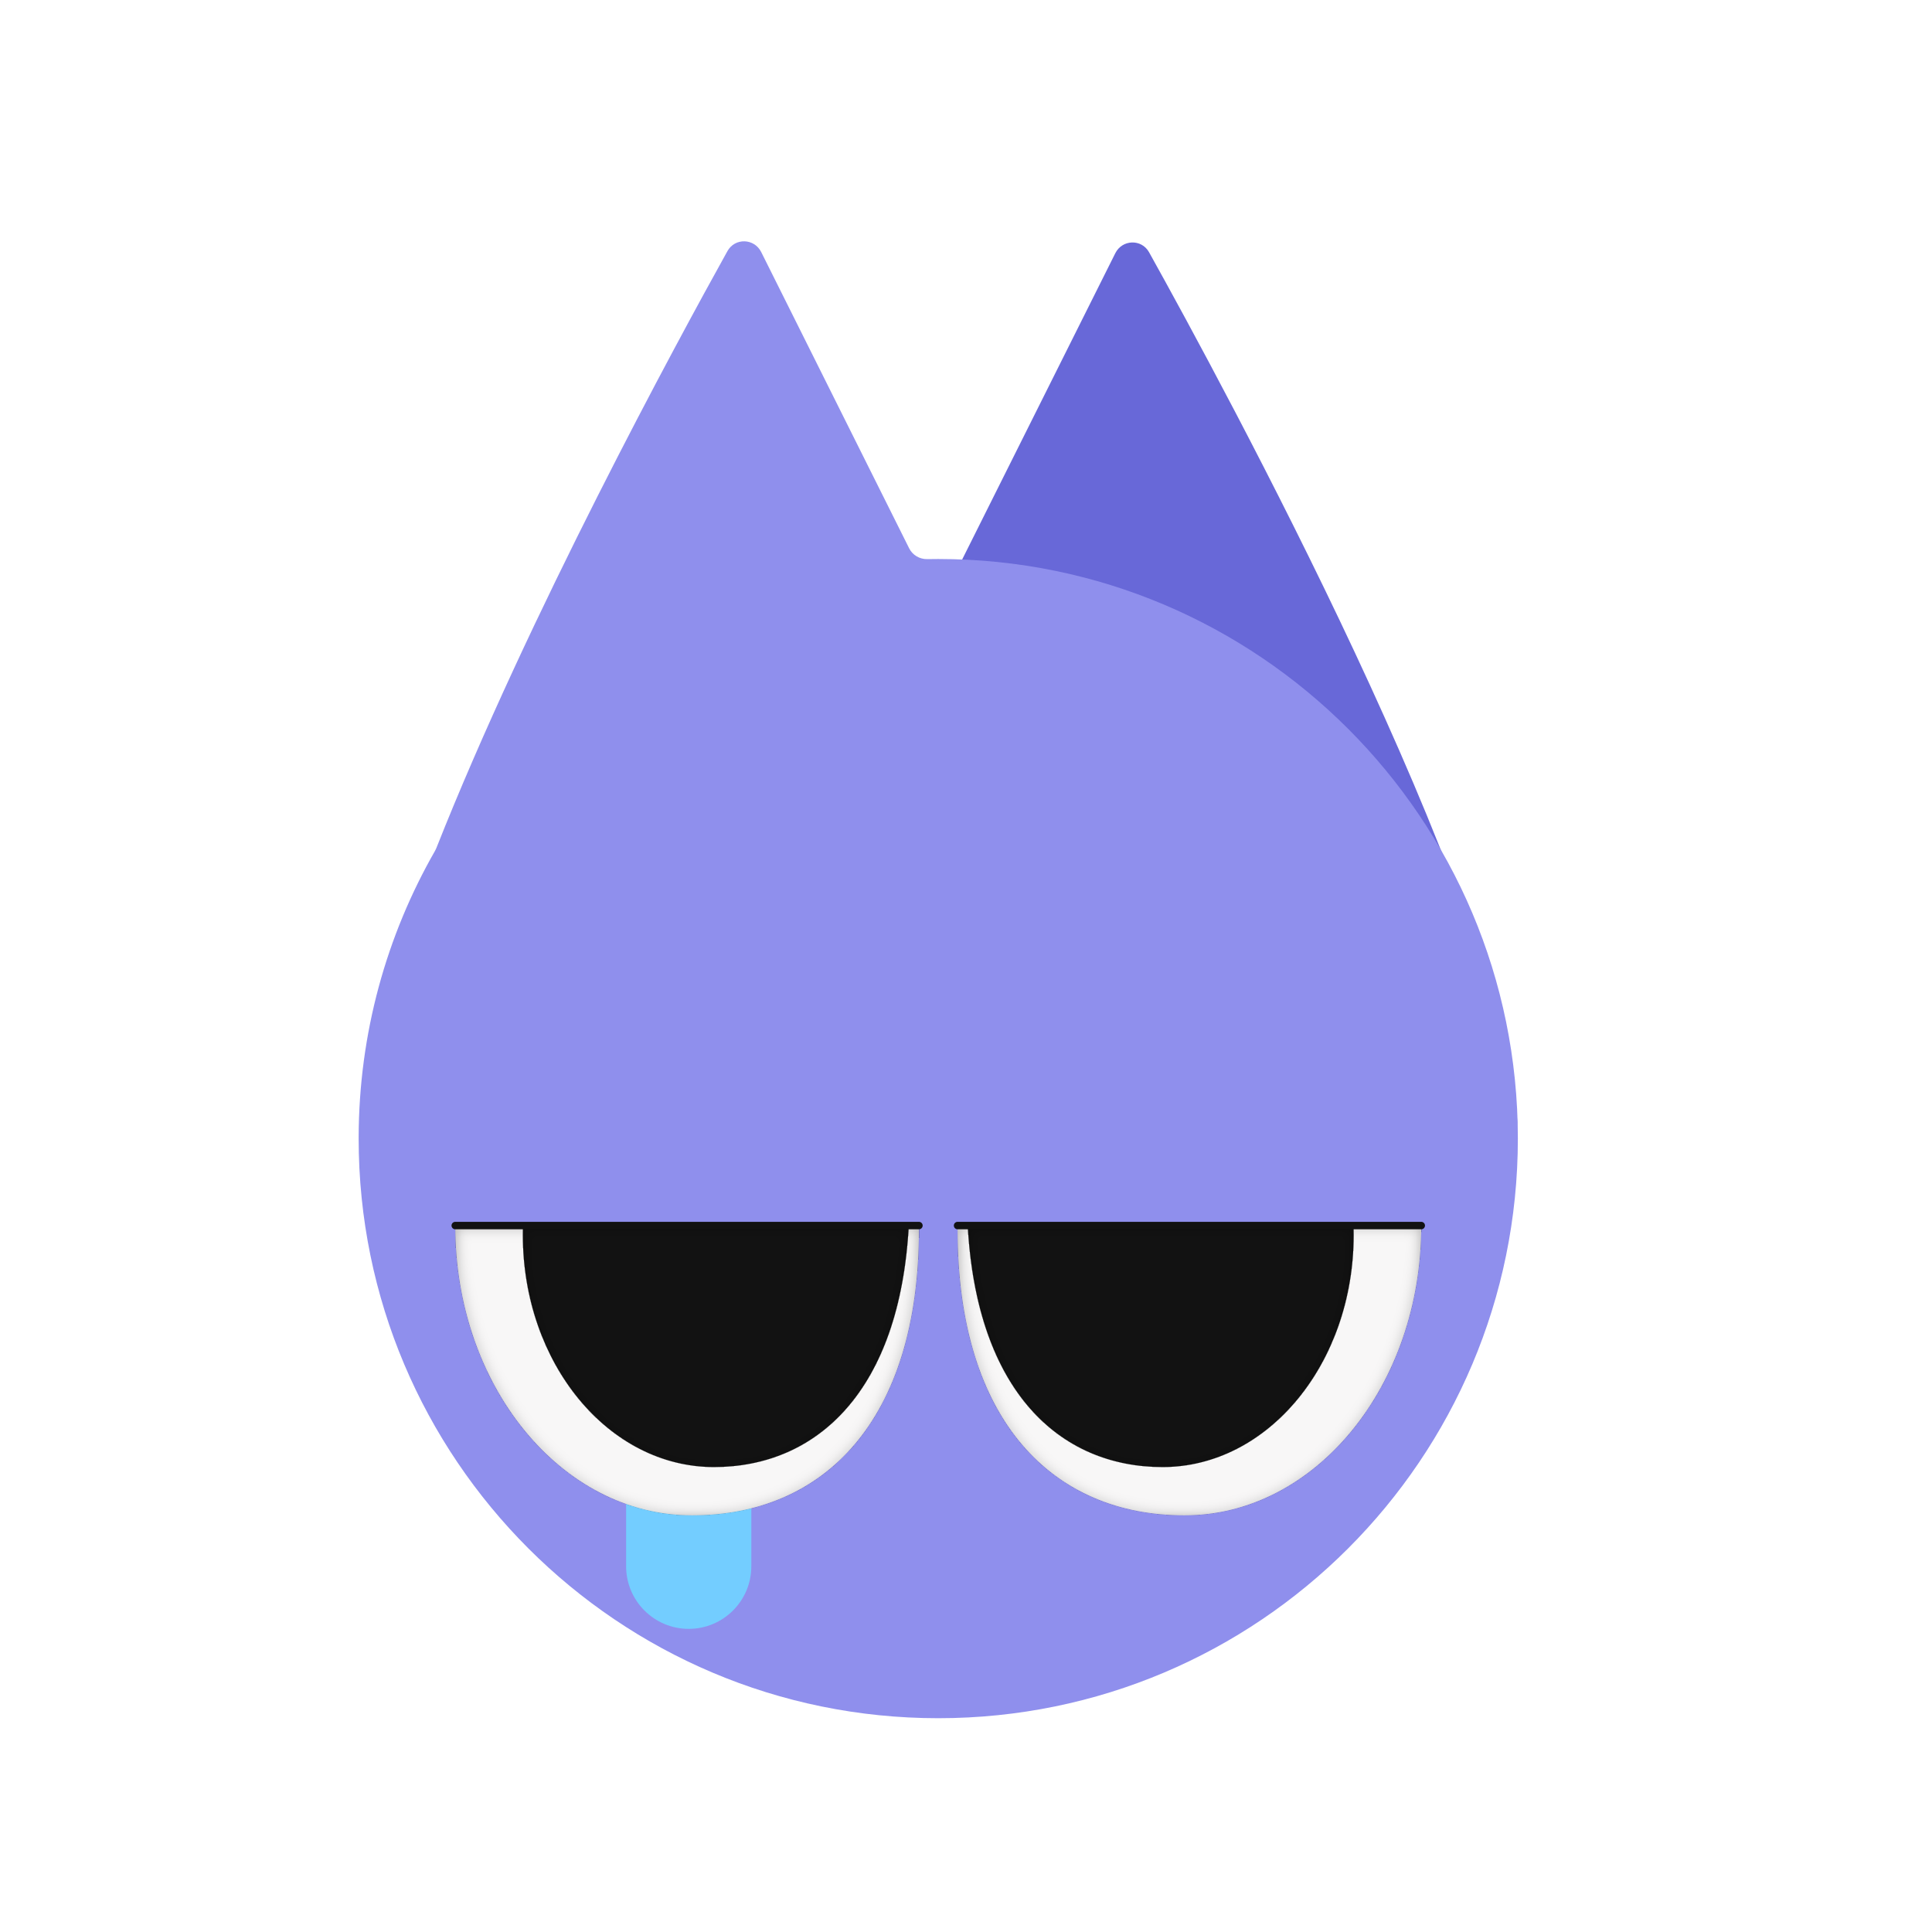
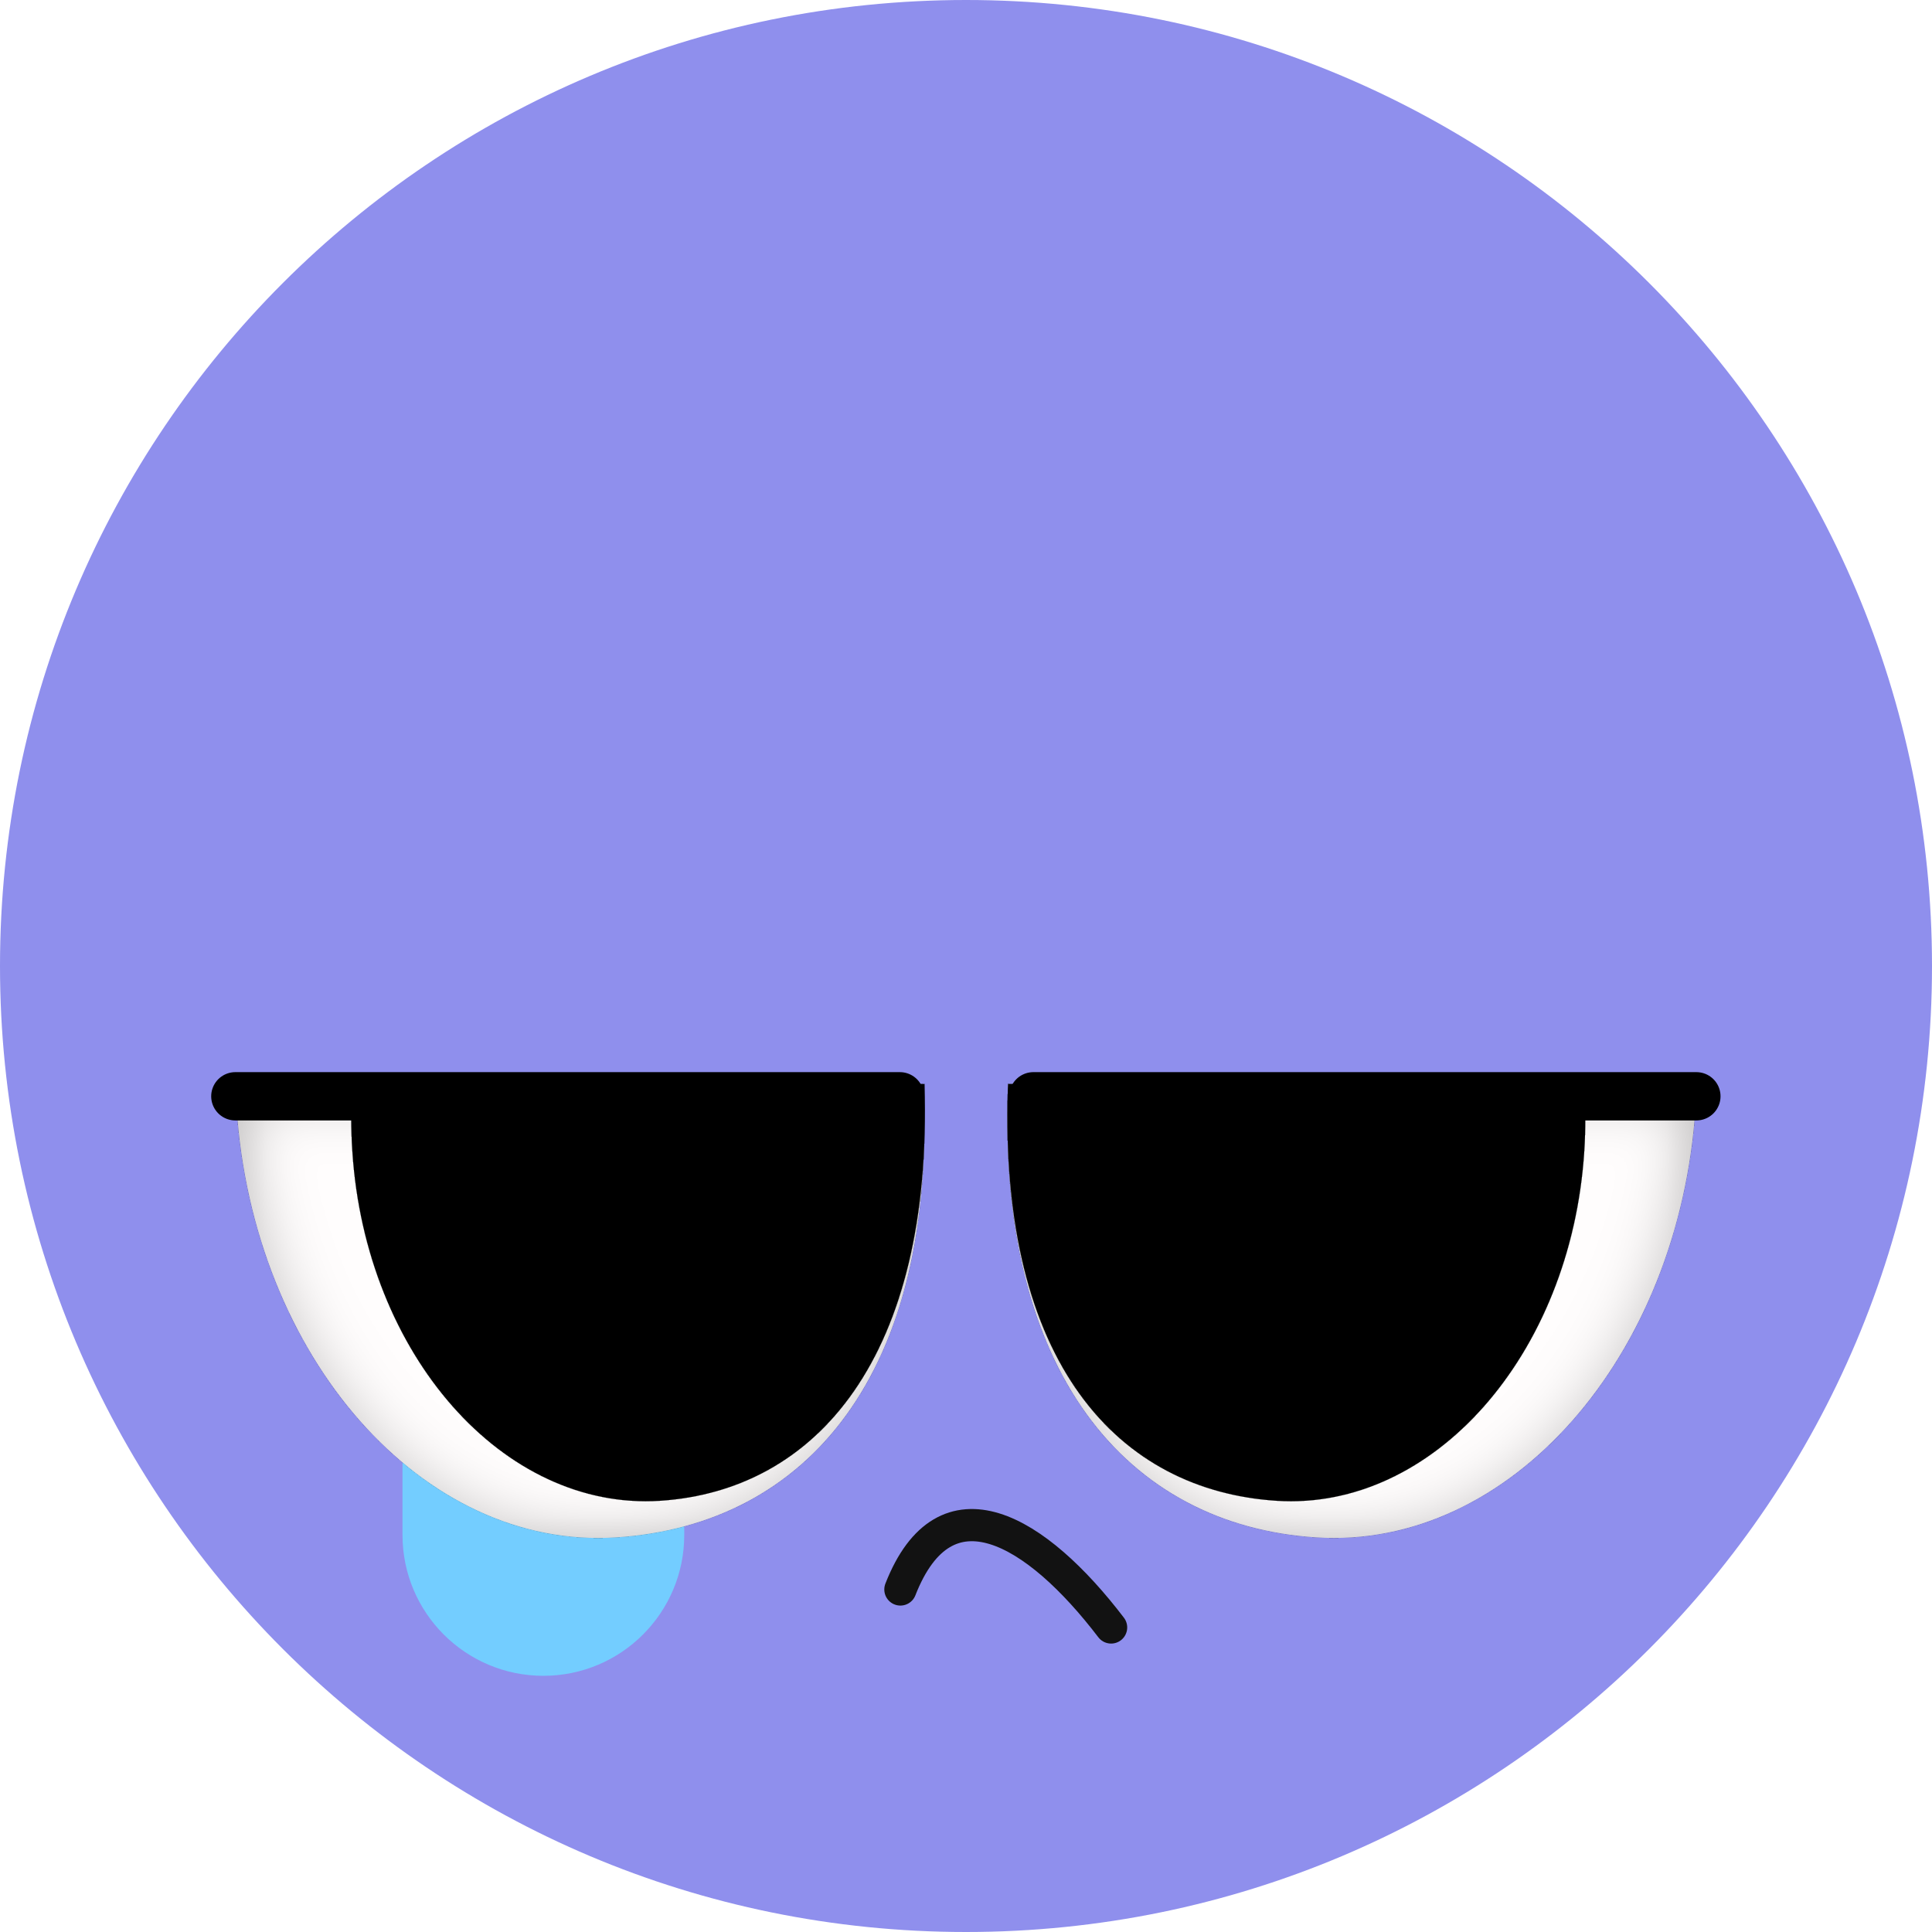
- <svg xmlns="http://www.w3.org/2000/svg" width="216" height="216" viewBox="0 0 216 216" fill="none">
-   <g id="ë£¨ë£¨">
-     <g id="Group 957">
-       <g id="ì¼êµ´">
-         <path id="Ellipse 233" d="M124.693 28.308C125.465 26.765 127.626 26.691 128.465 28.198C136.683 42.958 167.919 100.498 169.626 125.281C169.704 126.425 168.803 127.348 167.658 127.411L76.215 132.492C74.559 132.584 73.421 130.852 74.163 129.369L124.693 28.308Z" fill="#6868D8" />
-         <path id="Union" fill-rule="evenodd" clip-rule="evenodd" d="M48.638 95.122C48.691 95.031 48.736 94.937 48.775 94.839C59.105 68.743 75.669 38.256 81.329 28.073C82.168 26.564 84.333 26.634 85.104 28.179L101.645 61.302C102.024 62.062 102.814 62.526 103.664 62.51C104.074 62.502 104.486 62.498 104.898 62.498C140.686 62.498 169.698 91.51 169.698 127.298C169.698 163.086 140.686 192.098 104.898 192.098C69.11 192.098 40.099 163.087 40.098 127.299C40.098 127.299 40.098 127.299 40.098 127.299C40.098 127.299 40.098 127.299 40.098 127.299C40.098 127.262 40.098 127.225 40.098 127.188C40.118 115.519 43.222 104.573 48.638 95.122Z" fill="#8F8FED" />
-       </g>
-       <path id="Subtract" fill-rule="evenodd" clip-rule="evenodd" d="M70 161.452V175.109C70 178.975 73.134 182.109 77 182.109C80.866 182.109 84 178.975 84 175.109V161.878C81.957 162.676 79.772 163.109 77.5 163.109C74.853 163.109 72.323 162.522 70 161.452Z" fill="#73CDFF" />
-       <g id="Group 819">
-         <g id="Group 968">
-           <g id="Subtract_2" filter="url(#filter0_i_2239_11951)">
-             <path fill-rule="evenodd" clip-rule="evenodd" d="M50.898 137.018C50.898 154.911 62.749 169.417 77.368 169.417C91.987 169.417 102.738 158.962 102.738 137.408C102.738 137.278 102.737 137.148 102.736 137.018H50.898Z" fill="#F8F7F7" />
-           </g>
-           <g id="Subtract_3" filter="url(#filter1_i_2239_11951)">
-             <path fill-rule="evenodd" clip-rule="evenodd" d="M58.474 137.018C58.464 137.373 58.458 137.73 58.458 138.09C58.458 152.409 68.021 164.018 79.817 164.018C91.326 164.018 100.609 155.519 101.6 137.018H58.474Z" fill="#121212" />
-           </g>
-         </g>
-         <g id="Group 969">
-           <g id="Subtract_4" filter="url(#filter2_i_2239_11951)">
-             <path fill-rule="evenodd" clip-rule="evenodd" d="M158.898 136.892C158.898 136.934 158.898 136.976 158.898 137.018C158.898 154.912 147.047 169.418 132.428 169.418C117.809 169.418 107.058 158.962 107.058 137.409C107.058 137.278 107.059 137.148 107.06 137.018H158.898V136.892Z" fill="#F8F7F7" />
-           </g>
-           <g id="Subtract_5" filter="url(#filter3_i_2239_11951)">
-             <path fill-rule="evenodd" clip-rule="evenodd" d="M151.321 137.018C151.332 137.373 151.338 137.73 151.338 138.089C151.338 152.409 141.775 164.018 129.979 164.018C118.47 164.018 109.187 155.518 108.196 137.018H151.321Z" fill="#121212" />
-           </g>
-         </g>
-       </g>
-       <path id="Line 32" d="M50.898 137.019L102.738 137.019" stroke="#121212" stroke-width="0.834" stroke-linecap="round" />
-       <path id="Line 33" d="M107.058 137.019L158.898 137.019" stroke="#121212" stroke-width="0.834" stroke-linecap="round" />
-     </g>
+ <svg xmlns="http://www.w3.org/2000/svg" width="48" height="48" viewBox="0 0 48 48" fill="none">
+   <path d="M48 24C48 37.255 37.255 48 24 48C10.745 48 0 37.255 0 24C0 10.745 10.745 0 24 0C37.255 0 48 10.745 48 24Z" fill="#8F8FED" />
+   <path d="M10 30H17V38.135C17 40.068 15.433 41.635 13.5 41.635C11.567 41.635 10 40.068 10 38.135V30Z" fill="#73CDFF" />
+   <g filter="url(#filter0_i_3803_5706)">
+     <path fill-rule="evenodd" clip-rule="evenodd" d="M5.851 26.936C5.856 27.123 5.865 27.312 5.877 27.501C6.282 33.72 10.503 38.508 15.306 38.196C20.02 37.889 23.282 34.16 22.939 26.936H5.851Z" fill="#FFFDFD" />
  </g>
+   <g filter="url(#filter1_i_3803_5706)">
+     <path fill-rule="evenodd" clip-rule="evenodd" d="M25.05 26.936C24.745 34.091 28.007 37.891 32.697 38.196C37.5 38.508 41.721 33.72 42.126 27.501C42.138 27.312 42.147 27.123 42.152 26.936H25.05Z" fill="#FFFDFD" />
+   </g>
+   <g filter="url(#filter2_i_3803_5706)">
+     <path fill-rule="evenodd" clip-rule="evenodd" d="M8.754 26.936C8.718 27.481 8.717 28.042 8.755 28.612C9.083 33.656 12.507 37.539 16.402 37.286C20.274 37.034 23.181 33.724 22.968 26.936H8.754Z" fill="black" />
+   </g>
+   <g filter="url(#filter3_i_3803_5706)">
+     <path fill-rule="evenodd" clip-rule="evenodd" d="M25.048 26.936C25.045 26.974 25.043 27.012 25.04 27.051C24.817 33.908 27.817 37.033 31.712 37.286C35.608 37.54 39.032 33.656 39.36 28.612C39.397 28.042 39.393 27.482 39.351 26.936H25.048Z" fill="black" />
+   </g>
+   <path d="M5.847 27.237L22.357 27.237" stroke="black" stroke-width="1.2" stroke-linecap="round" />
+   <path d="M25.674 27.237L42.146 27.237" stroke="black" stroke-width="1.2" stroke-linecap="round" />
+   <path d="M27.605 40.434C25.749 38.001 23.485 36.642 22.37 39.49" stroke="#121212" stroke-width="0.8" stroke-linecap="round" />
  <defs>
-     <filter id="filter0_i_2239_11951" x="50.898" y="137.018" width="51.84" height="32.608" filterUnits="userSpaceOnUse" color-interpolation-filters="sRGB">
+     <filter id="filter0_i_3803_5706" x="5.851" y="26.936" width="17.112" height="11.488" filterUnits="userSpaceOnUse" color-interpolation-filters="sRGB">
      <feFlood flood-opacity="0" result="BackgroundImageFix" />
      <feBlend mode="normal" in="SourceGraphic" in2="BackgroundImageFix" result="shape" />
      <feColorMatrix in="SourceAlpha" type="matrix" values="0 0 0 0 0 0 0 0 0 0 0 0 0 0 0 0 0 0 127 0" result="hardAlpha" />
-       <feOffset dy="0.209" />
-       <feGaussianBlur stdDeviation="0.782" />
+       <feOffset dy="0.213" />
+       <feGaussianBlur stdDeviation="0.8" />
      <feComposite in2="hardAlpha" operator="arithmetic" k2="-1" k3="1" />
      <feColorMatrix type="matrix" values="0 0 0 0 0 0 0 0 0 0 0 0 0 0 0 0 0 0 0.25 0" />
-       <feBlend mode="normal" in2="shape" result="effect1_innerShadow_2239_11951" />
+       <feBlend mode="normal" in2="shape" result="effect1_innerShadow_3803_5706" />
    </filter>
-     <filter id="filter1_i_2239_11951" x="58.458" y="137.018" width="43.142" height="27.209" filterUnits="userSpaceOnUse" color-interpolation-filters="sRGB">
+     <filter id="filter1_i_3803_5706" x="25.03" y="26.936" width="17.122" height="11.488" filterUnits="userSpaceOnUse" color-interpolation-filters="sRGB">
      <feFlood flood-opacity="0" result="BackgroundImageFix" />
      <feBlend mode="normal" in="SourceGraphic" in2="BackgroundImageFix" result="shape" />
      <feColorMatrix in="SourceAlpha" type="matrix" values="0 0 0 0 0 0 0 0 0 0 0 0 0 0 0 0 0 0 127 0" result="hardAlpha" />
-       <feOffset dy="0.209" />
-       <feGaussianBlur stdDeviation="0.782" />
+       <feOffset dy="0.213" />
+       <feGaussianBlur stdDeviation="0.8" />
      <feComposite in2="hardAlpha" operator="arithmetic" k2="-1" k3="1" />
      <feColorMatrix type="matrix" values="0 0 0 0 0 0 0 0 0 0 0 0 0 0 0 0 0 0 0.25 0" />
-       <feBlend mode="normal" in2="shape" result="effect1_innerShadow_2239_11951" />
+       <feBlend mode="normal" in2="shape" result="effect1_innerShadow_3803_5706" />
    </filter>
-     <filter id="filter2_i_2239_11951" x="107.058" y="136.892" width="51.84" height="32.735" filterUnits="userSpaceOnUse" color-interpolation-filters="sRGB">
+     <filter id="filter2_i_3803_5706" x="8.727" y="26.936" width="14.252" height="10.575" filterUnits="userSpaceOnUse" color-interpolation-filters="sRGB">
      <feFlood flood-opacity="0" result="BackgroundImageFix" />
      <feBlend mode="normal" in="SourceGraphic" in2="BackgroundImageFix" result="shape" />
      <feColorMatrix in="SourceAlpha" type="matrix" values="0 0 0 0 0 0 0 0 0 0 0 0 0 0 0 0 0 0 127 0" result="hardAlpha" />
-       <feOffset dy="0.209" />
-       <feGaussianBlur stdDeviation="0.782" />
+       <feOffset dy="0.213" />
+       <feGaussianBlur stdDeviation="0.8" />
      <feComposite in2="hardAlpha" operator="arithmetic" k2="-1" k3="1" />
      <feColorMatrix type="matrix" values="0 0 0 0 0 0 0 0 0 0 0 0 0 0 0 0 0 0 0.25 0" />
-       <feBlend mode="normal" in2="shape" result="effect1_innerShadow_2239_11951" />
+       <feBlend mode="normal" in2="shape" result="effect1_innerShadow_3803_5706" />
    </filter>
-     <filter id="filter3_i_2239_11951" x="108.196" y="137.018" width="43.142" height="27.209" filterUnits="userSpaceOnUse" color-interpolation-filters="sRGB">
+     <filter id="filter3_i_3803_5706" x="25.028" y="26.936" width="14.357" height="10.575" filterUnits="userSpaceOnUse" color-interpolation-filters="sRGB">
      <feFlood flood-opacity="0" result="BackgroundImageFix" />
      <feBlend mode="normal" in="SourceGraphic" in2="BackgroundImageFix" result="shape" />
      <feColorMatrix in="SourceAlpha" type="matrix" values="0 0 0 0 0 0 0 0 0 0 0 0 0 0 0 0 0 0 127 0" result="hardAlpha" />
-       <feOffset dy="0.209" />
-       <feGaussianBlur stdDeviation="0.782" />
+       <feOffset dy="0.213" />
+       <feGaussianBlur stdDeviation="0.8" />
      <feComposite in2="hardAlpha" operator="arithmetic" k2="-1" k3="1" />
      <feColorMatrix type="matrix" values="0 0 0 0 0 0 0 0 0 0 0 0 0 0 0 0 0 0 0.25 0" />
-       <feBlend mode="normal" in2="shape" result="effect1_innerShadow_2239_11951" />
+       <feBlend mode="normal" in2="shape" result="effect1_innerShadow_3803_5706" />
    </filter>
  </defs>
</svg>
